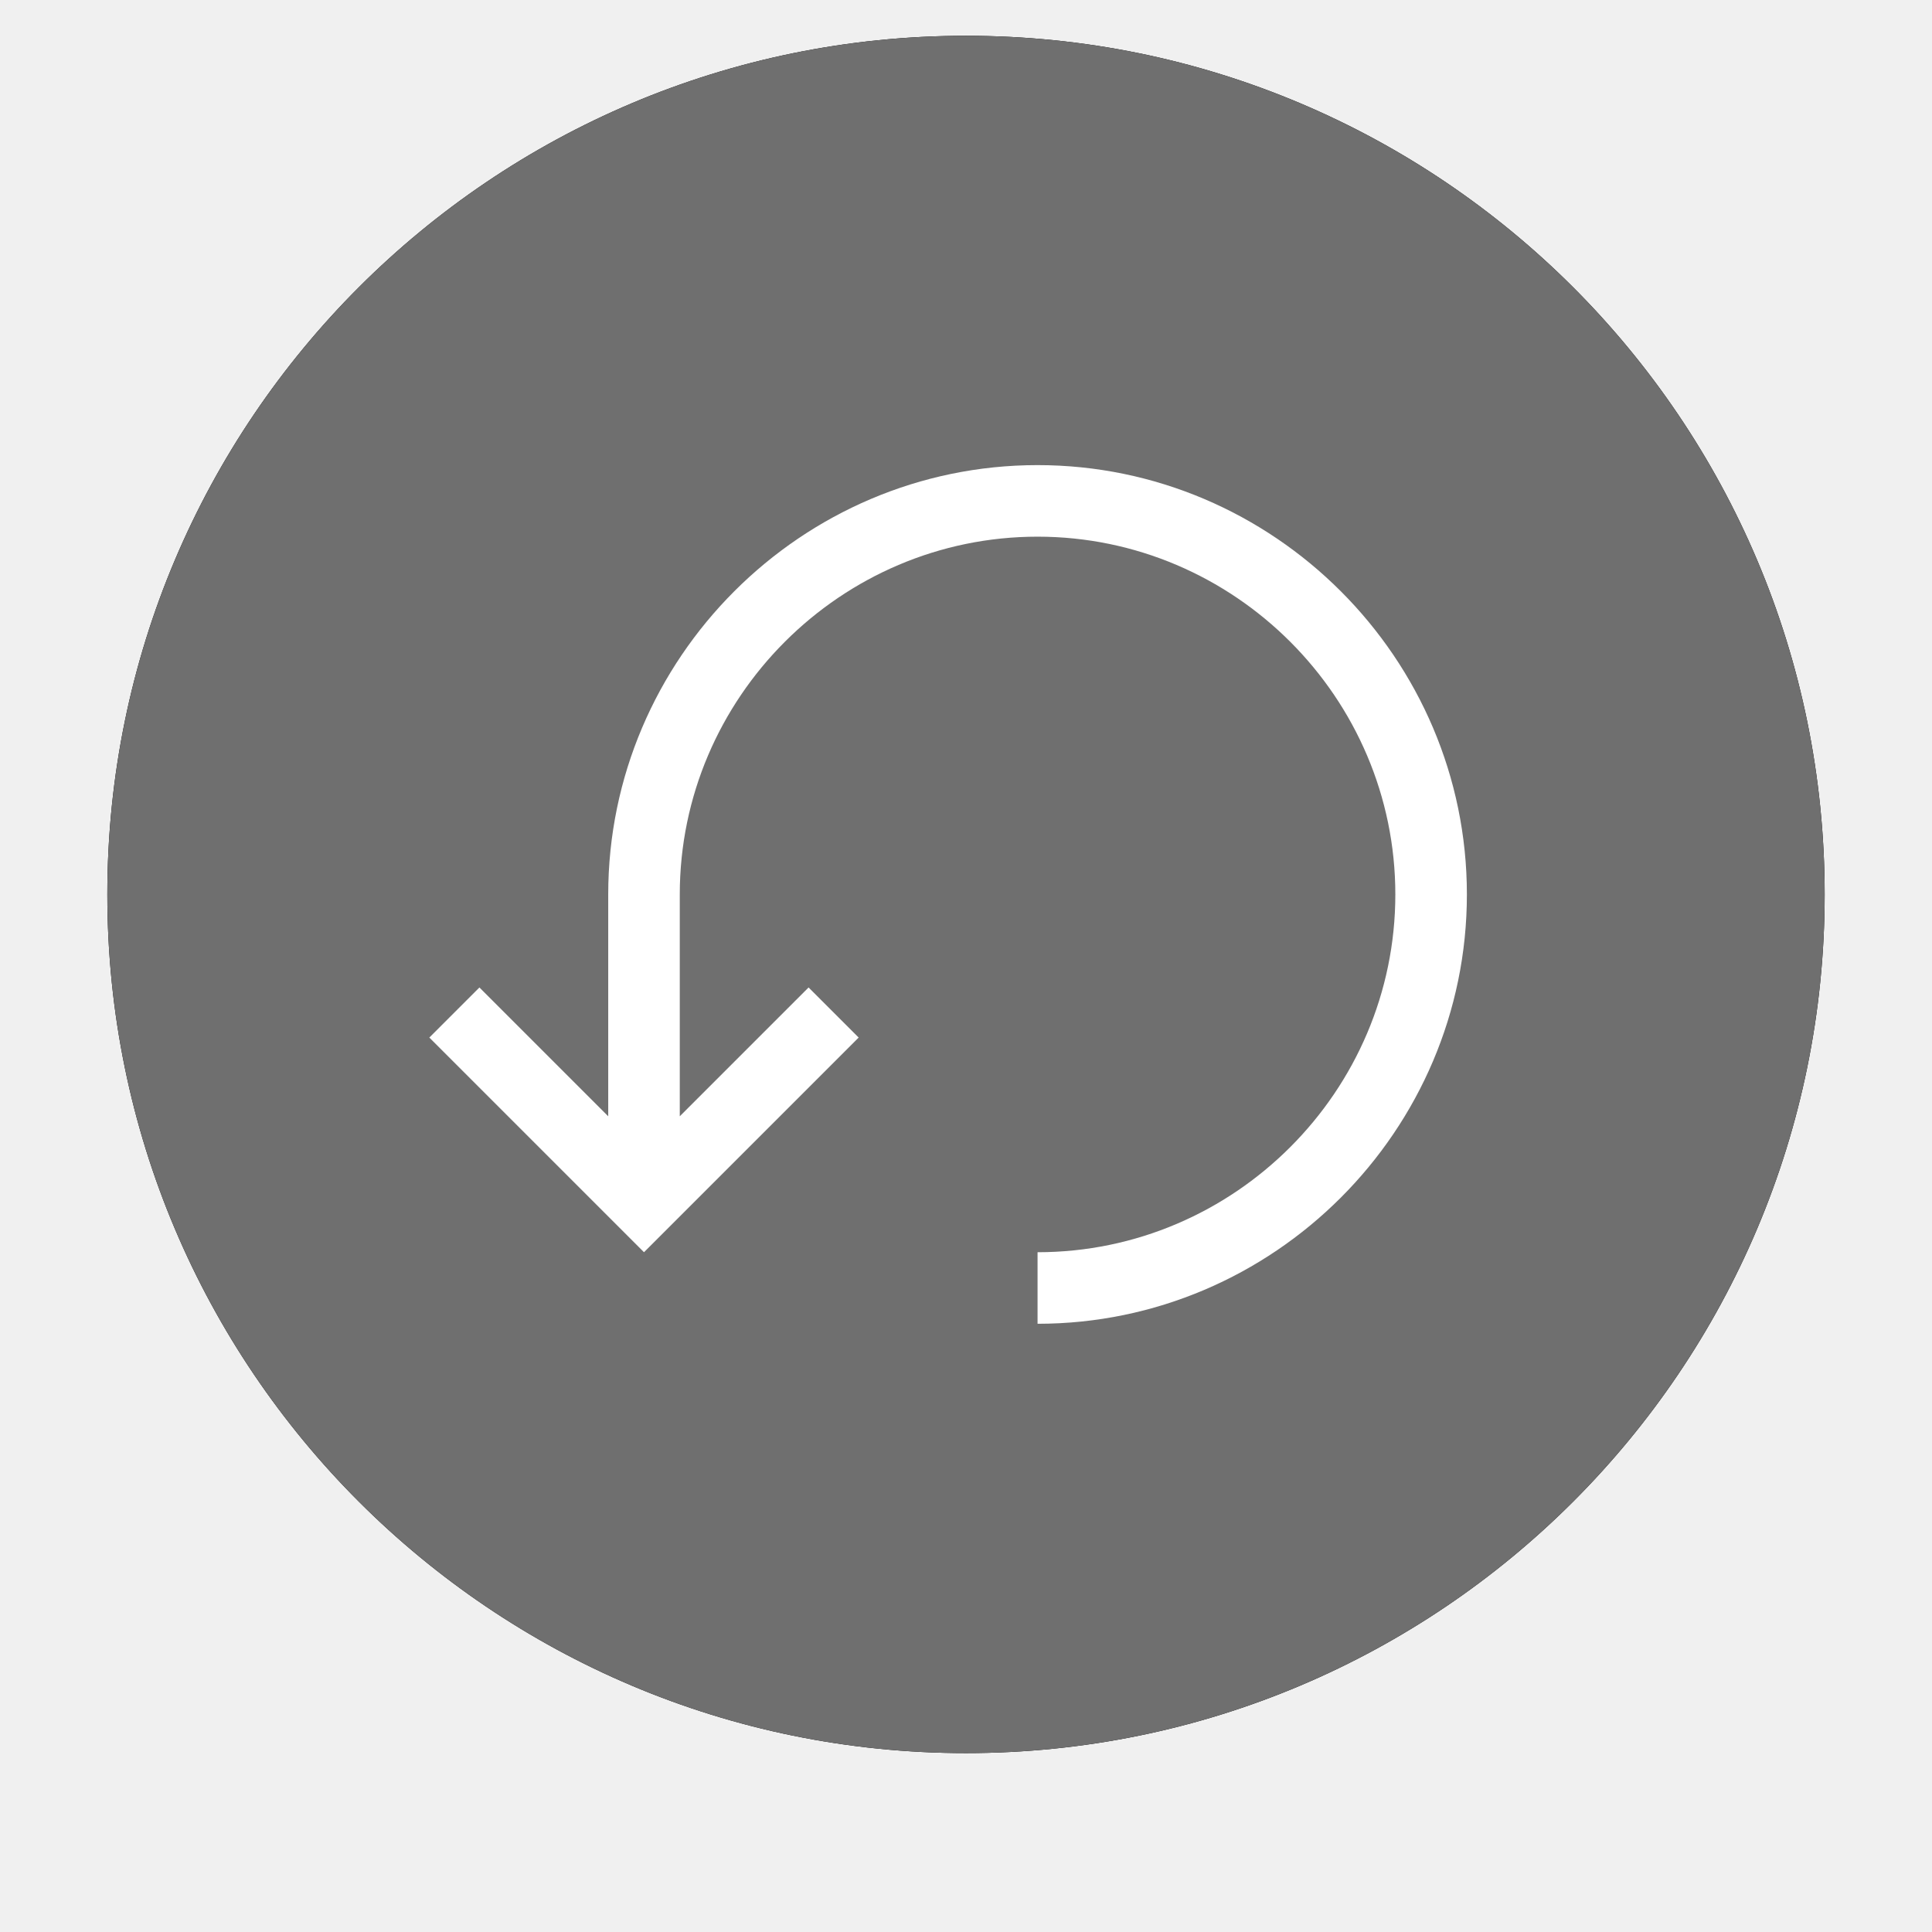
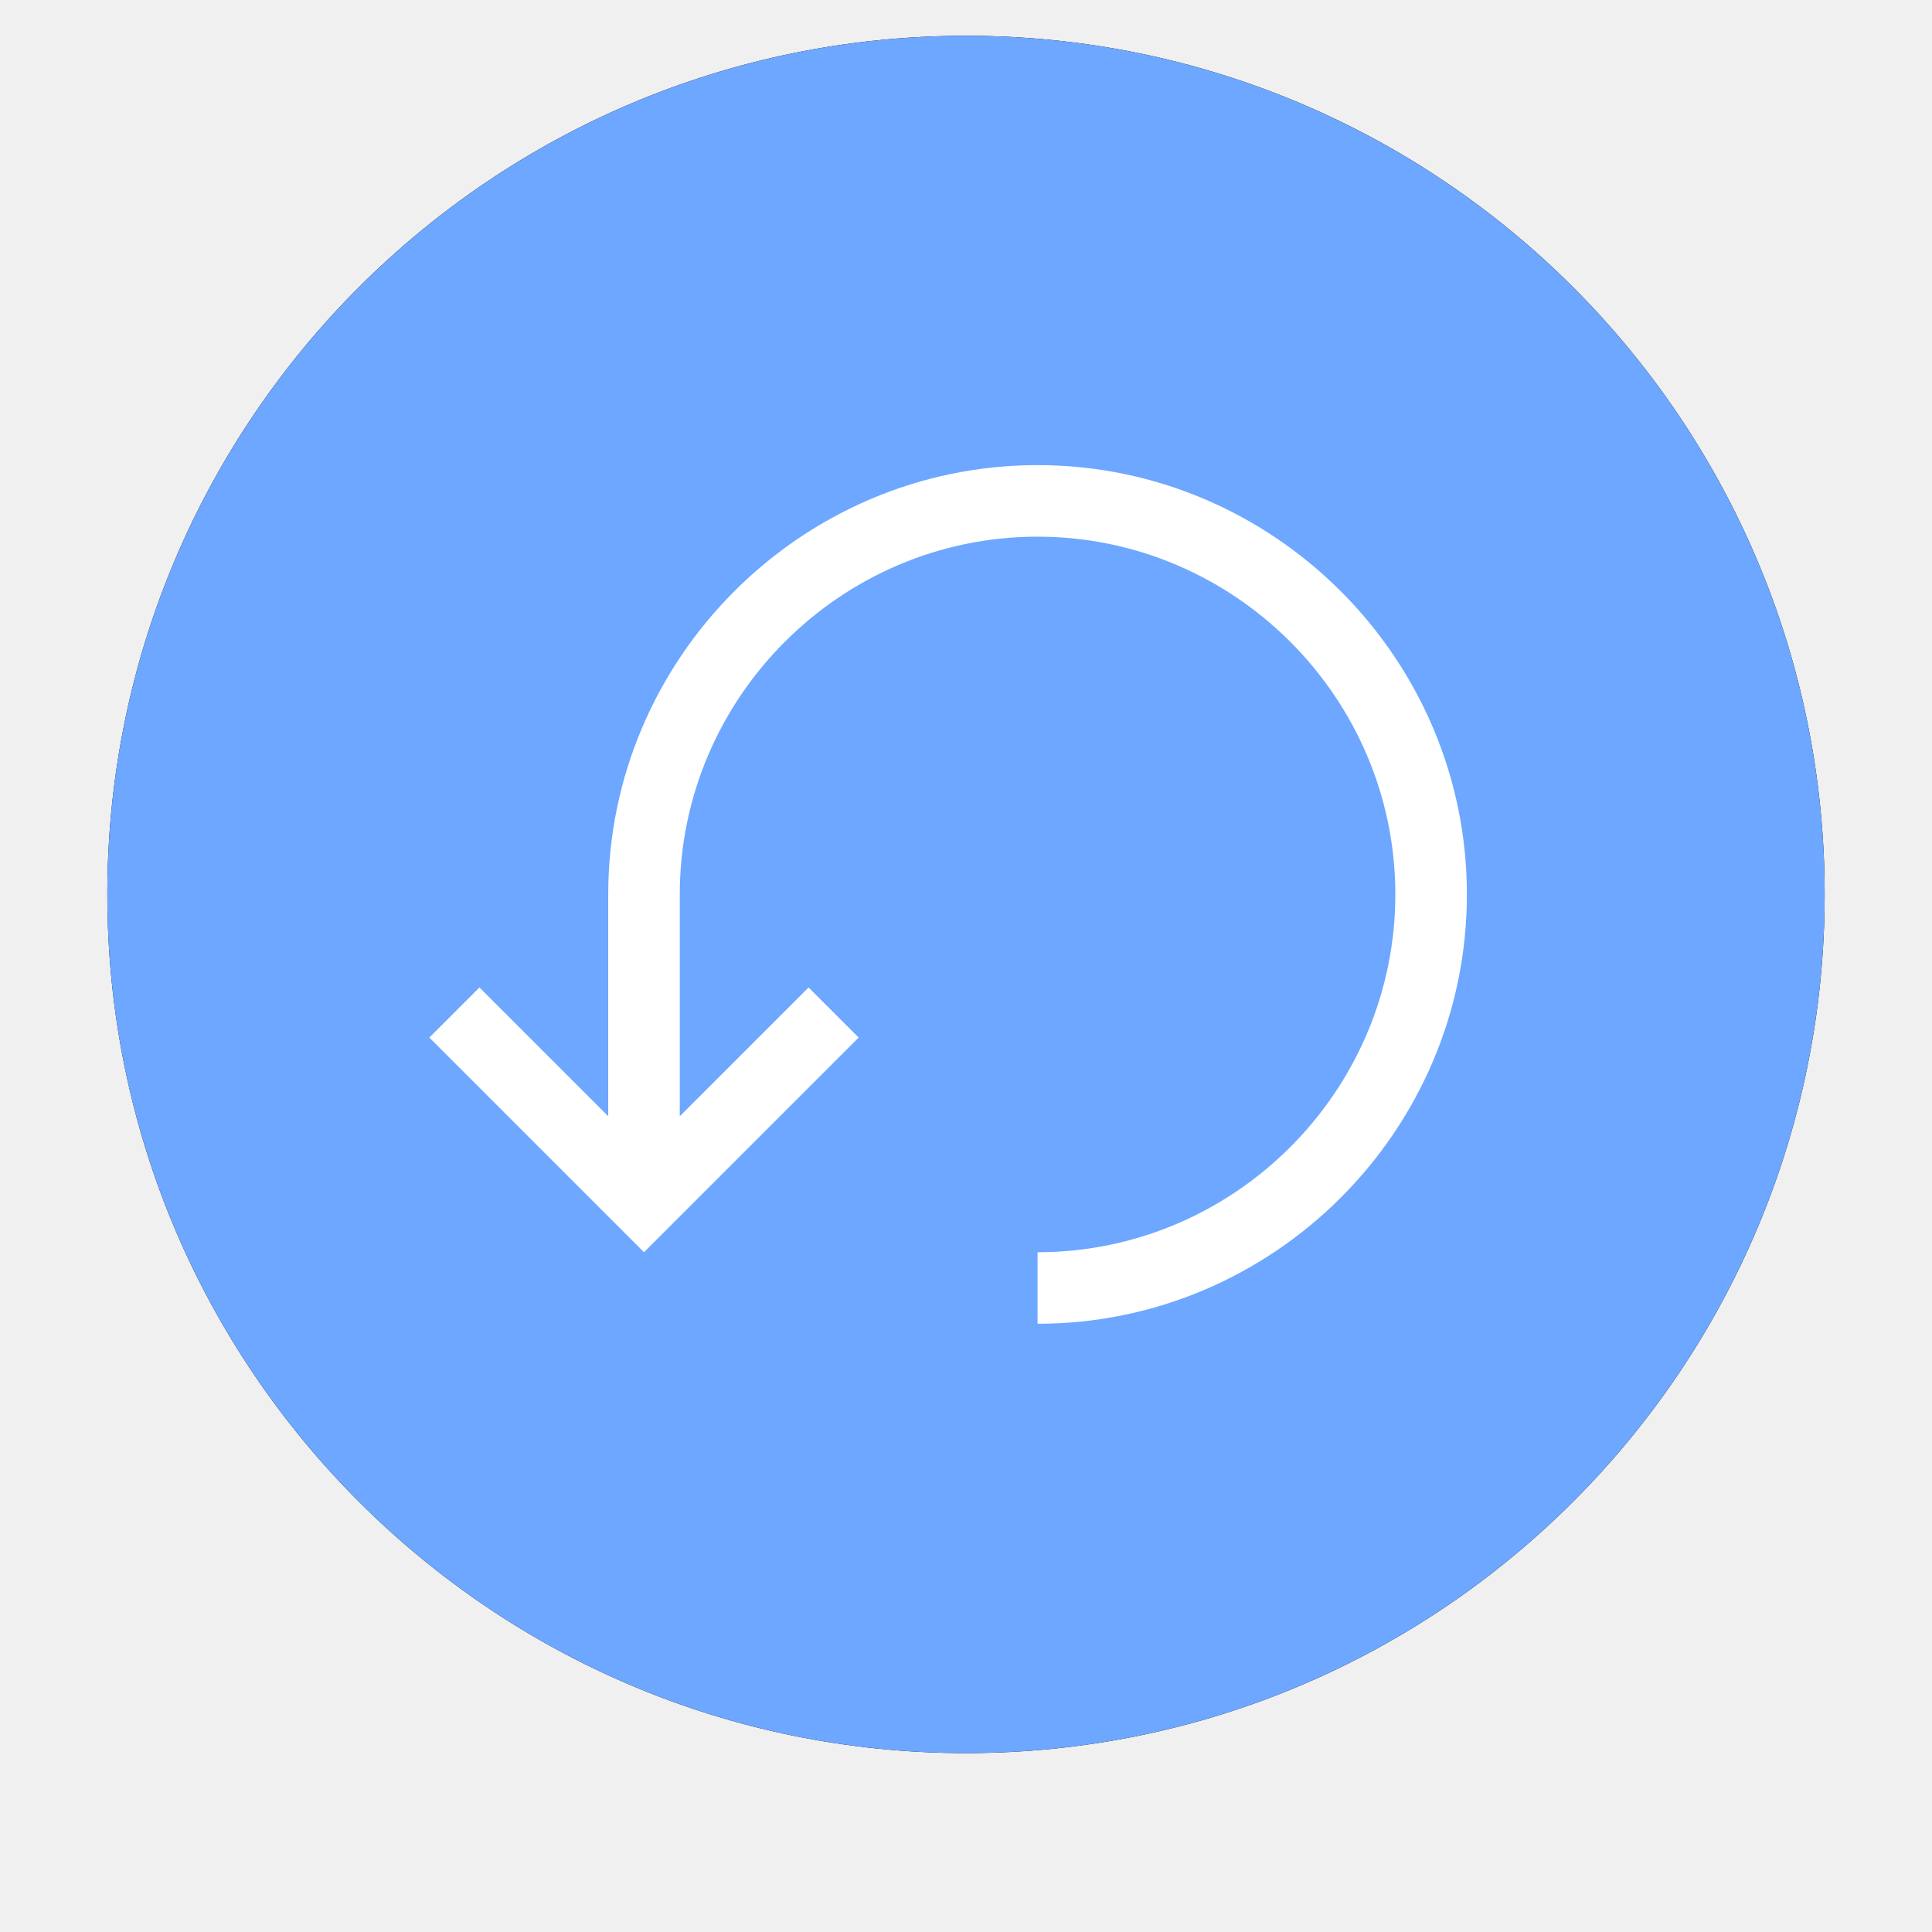
<svg xmlns="http://www.w3.org/2000/svg" xmlns:xlink="http://www.w3.org/1999/xlink" width="54px" height="54px" viewBox="0 0 54 54" version="1.1">
  <defs>
    <rect id="path-1" x="0" y="0" width="48" height="48" rx="24" />
    <path d="M18,28 C24.6,28 30,22.6 30,16 C30,9.4 24.6,4 18,4 C11.4,4 6,9.4 6,16 L6,22.2 L2.4,18.6 L1,20 L7,26 L13,20 L11.6,18.6 L8,22.2 L8,16 L8,16 C8,10.5 12.5,6 18,6 C23.5,6 28,10.5 28,16 C28,21.5 23.5,26 18,26 L18,28 Z" id="path-3" />
  </defs>
  <g id="Page-1" stroke="none" stroke-width="1" fill="none" fill-rule="evenodd">
    <g id="113" transform="translate(-90, -12)">
      <g id="Group-4-Copy-3" transform="translate(93, 13)">
        <g id="א-copy-2">
          <use fill="black" fill-opacity="1" filter="url(#filter-2)" xlink:href="#path-1" />
-           <use fill="#6F6F6F" fill-rule="evenodd" xlink:href="#path-1" />
+           <use fill="#6DA7FF" fill-rule="evenodd" xlink:href="#path-1" />
        </g>
        <g id="icon/navigation/menu/32" transform="translate(8, 8)">
          <mask id="mask-4" fill="white">
            <use xlink:href="#path-3" />
          </mask>
          <use id="icon-color" fill="#FFFFFF" xlink:href="#path-3" />
        </g>
      </g>
    </g>
  </g>
</svg>
